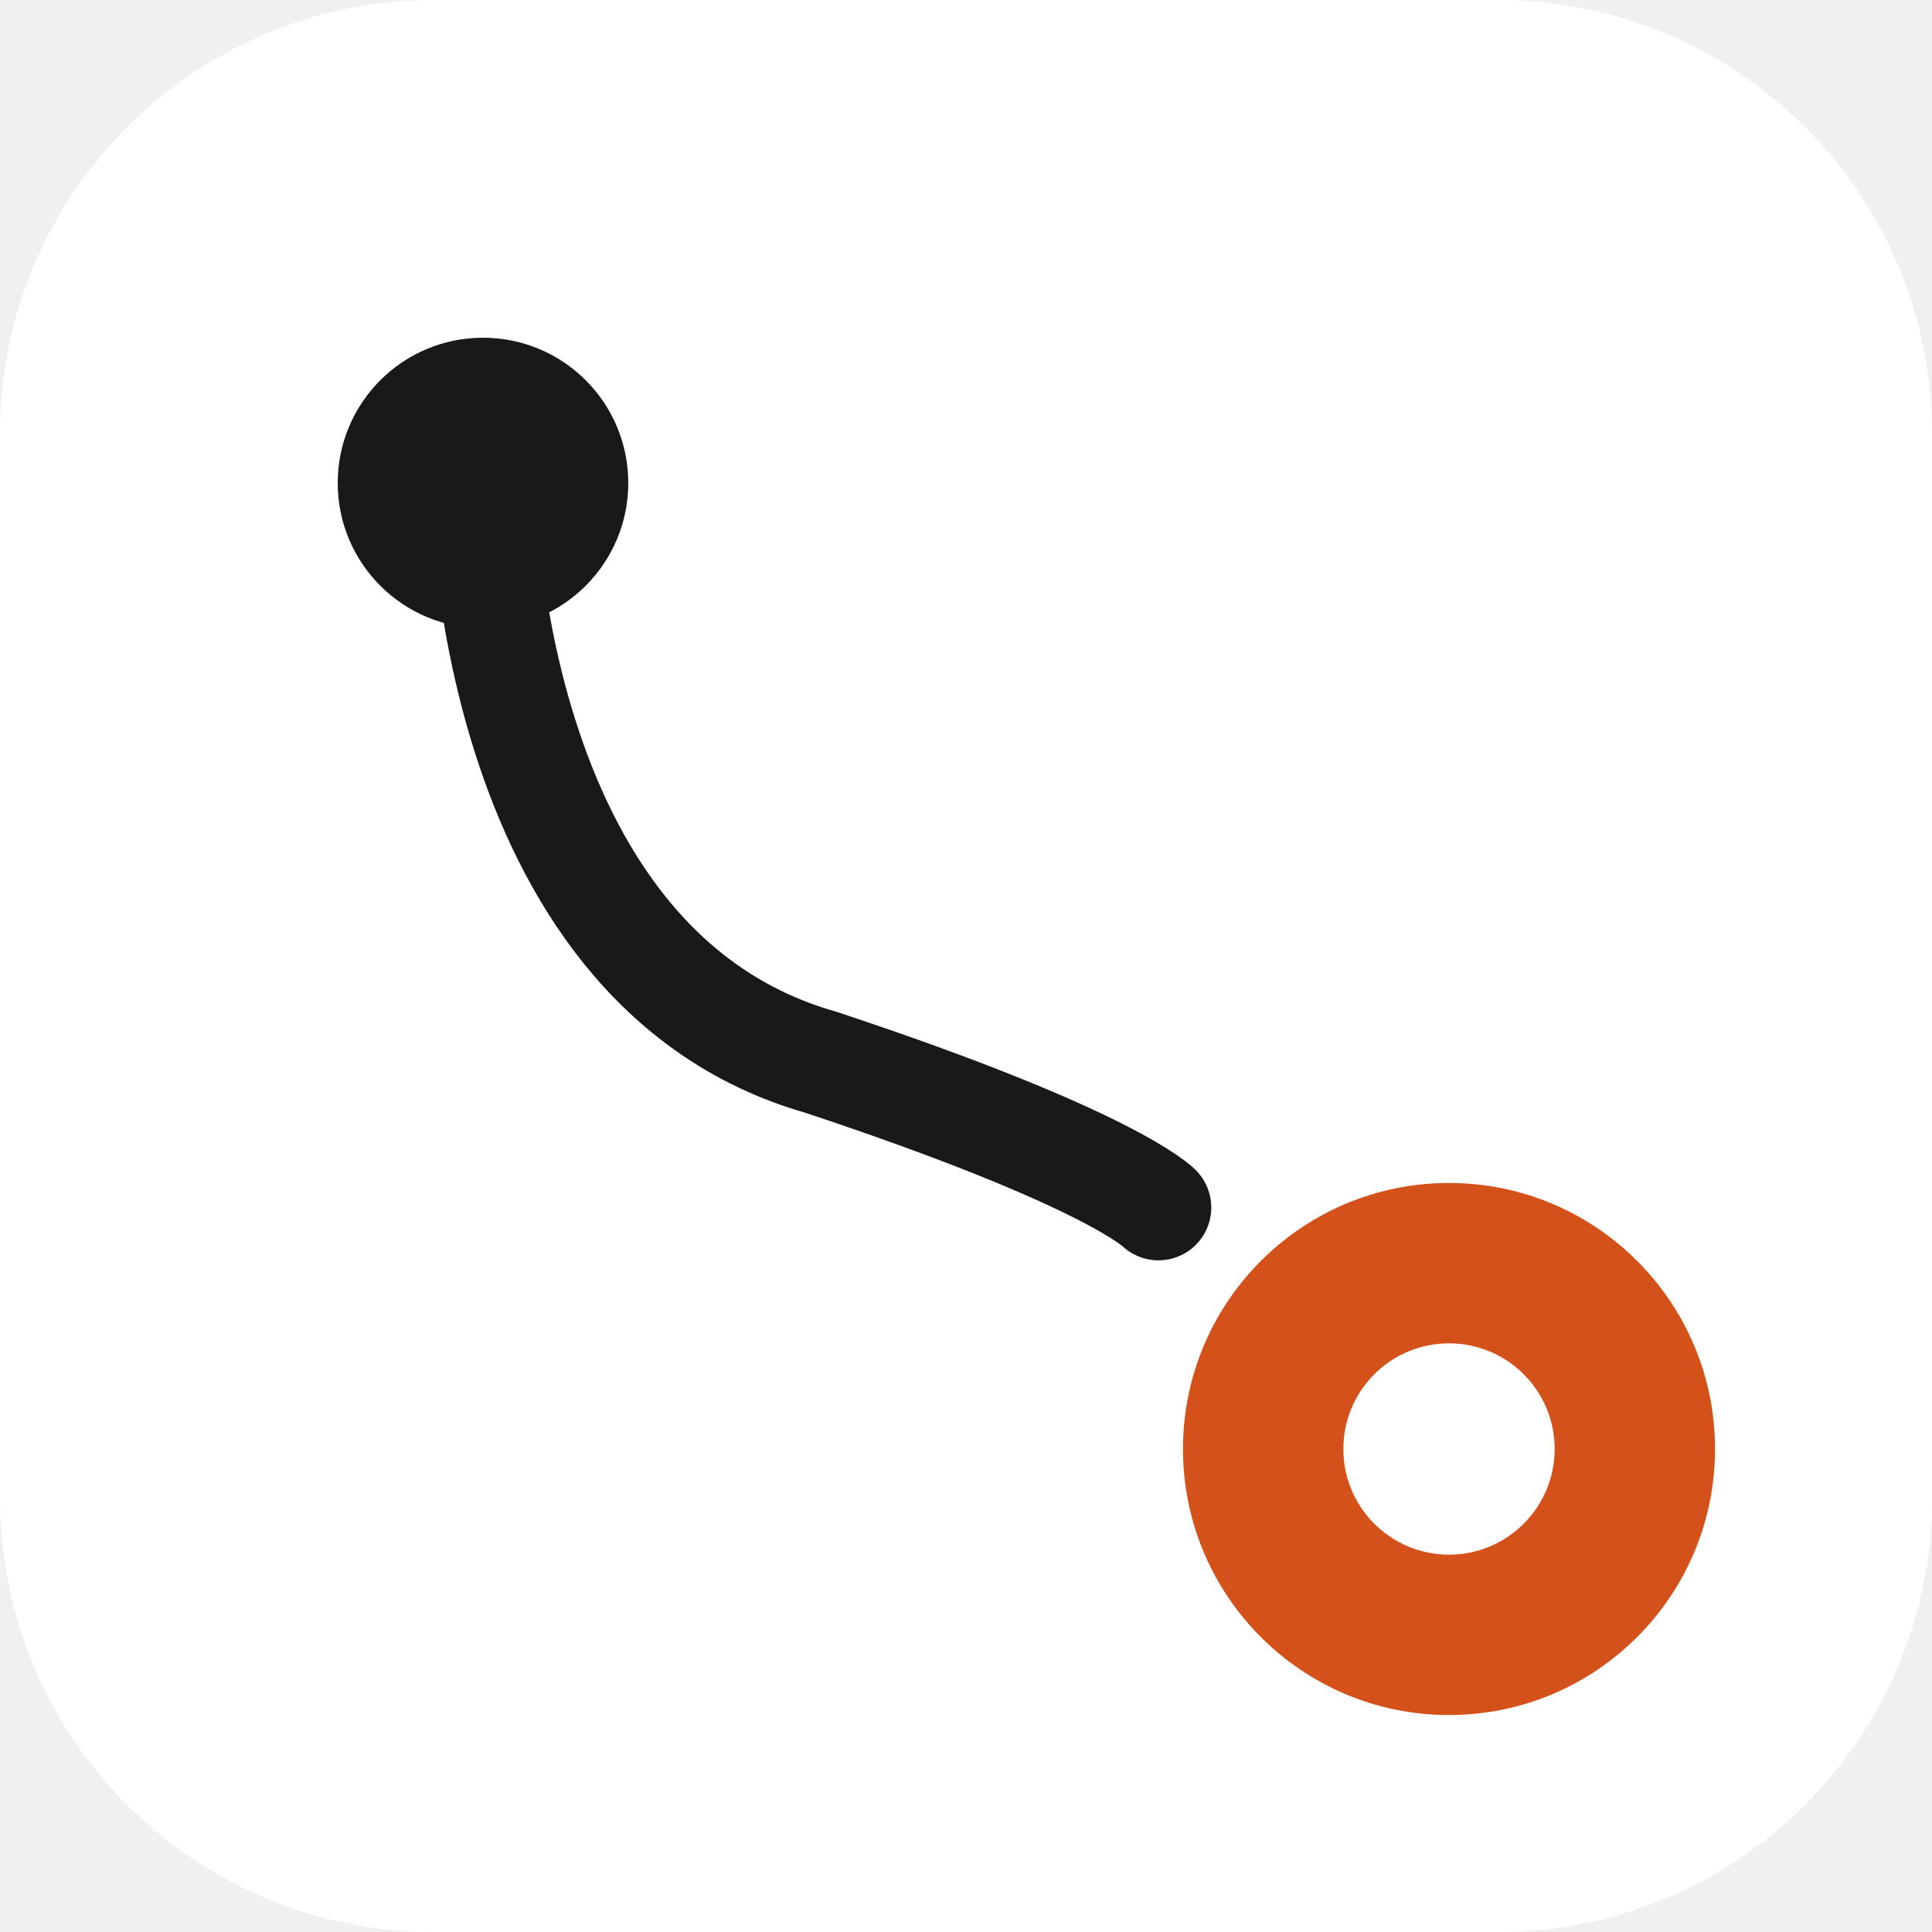
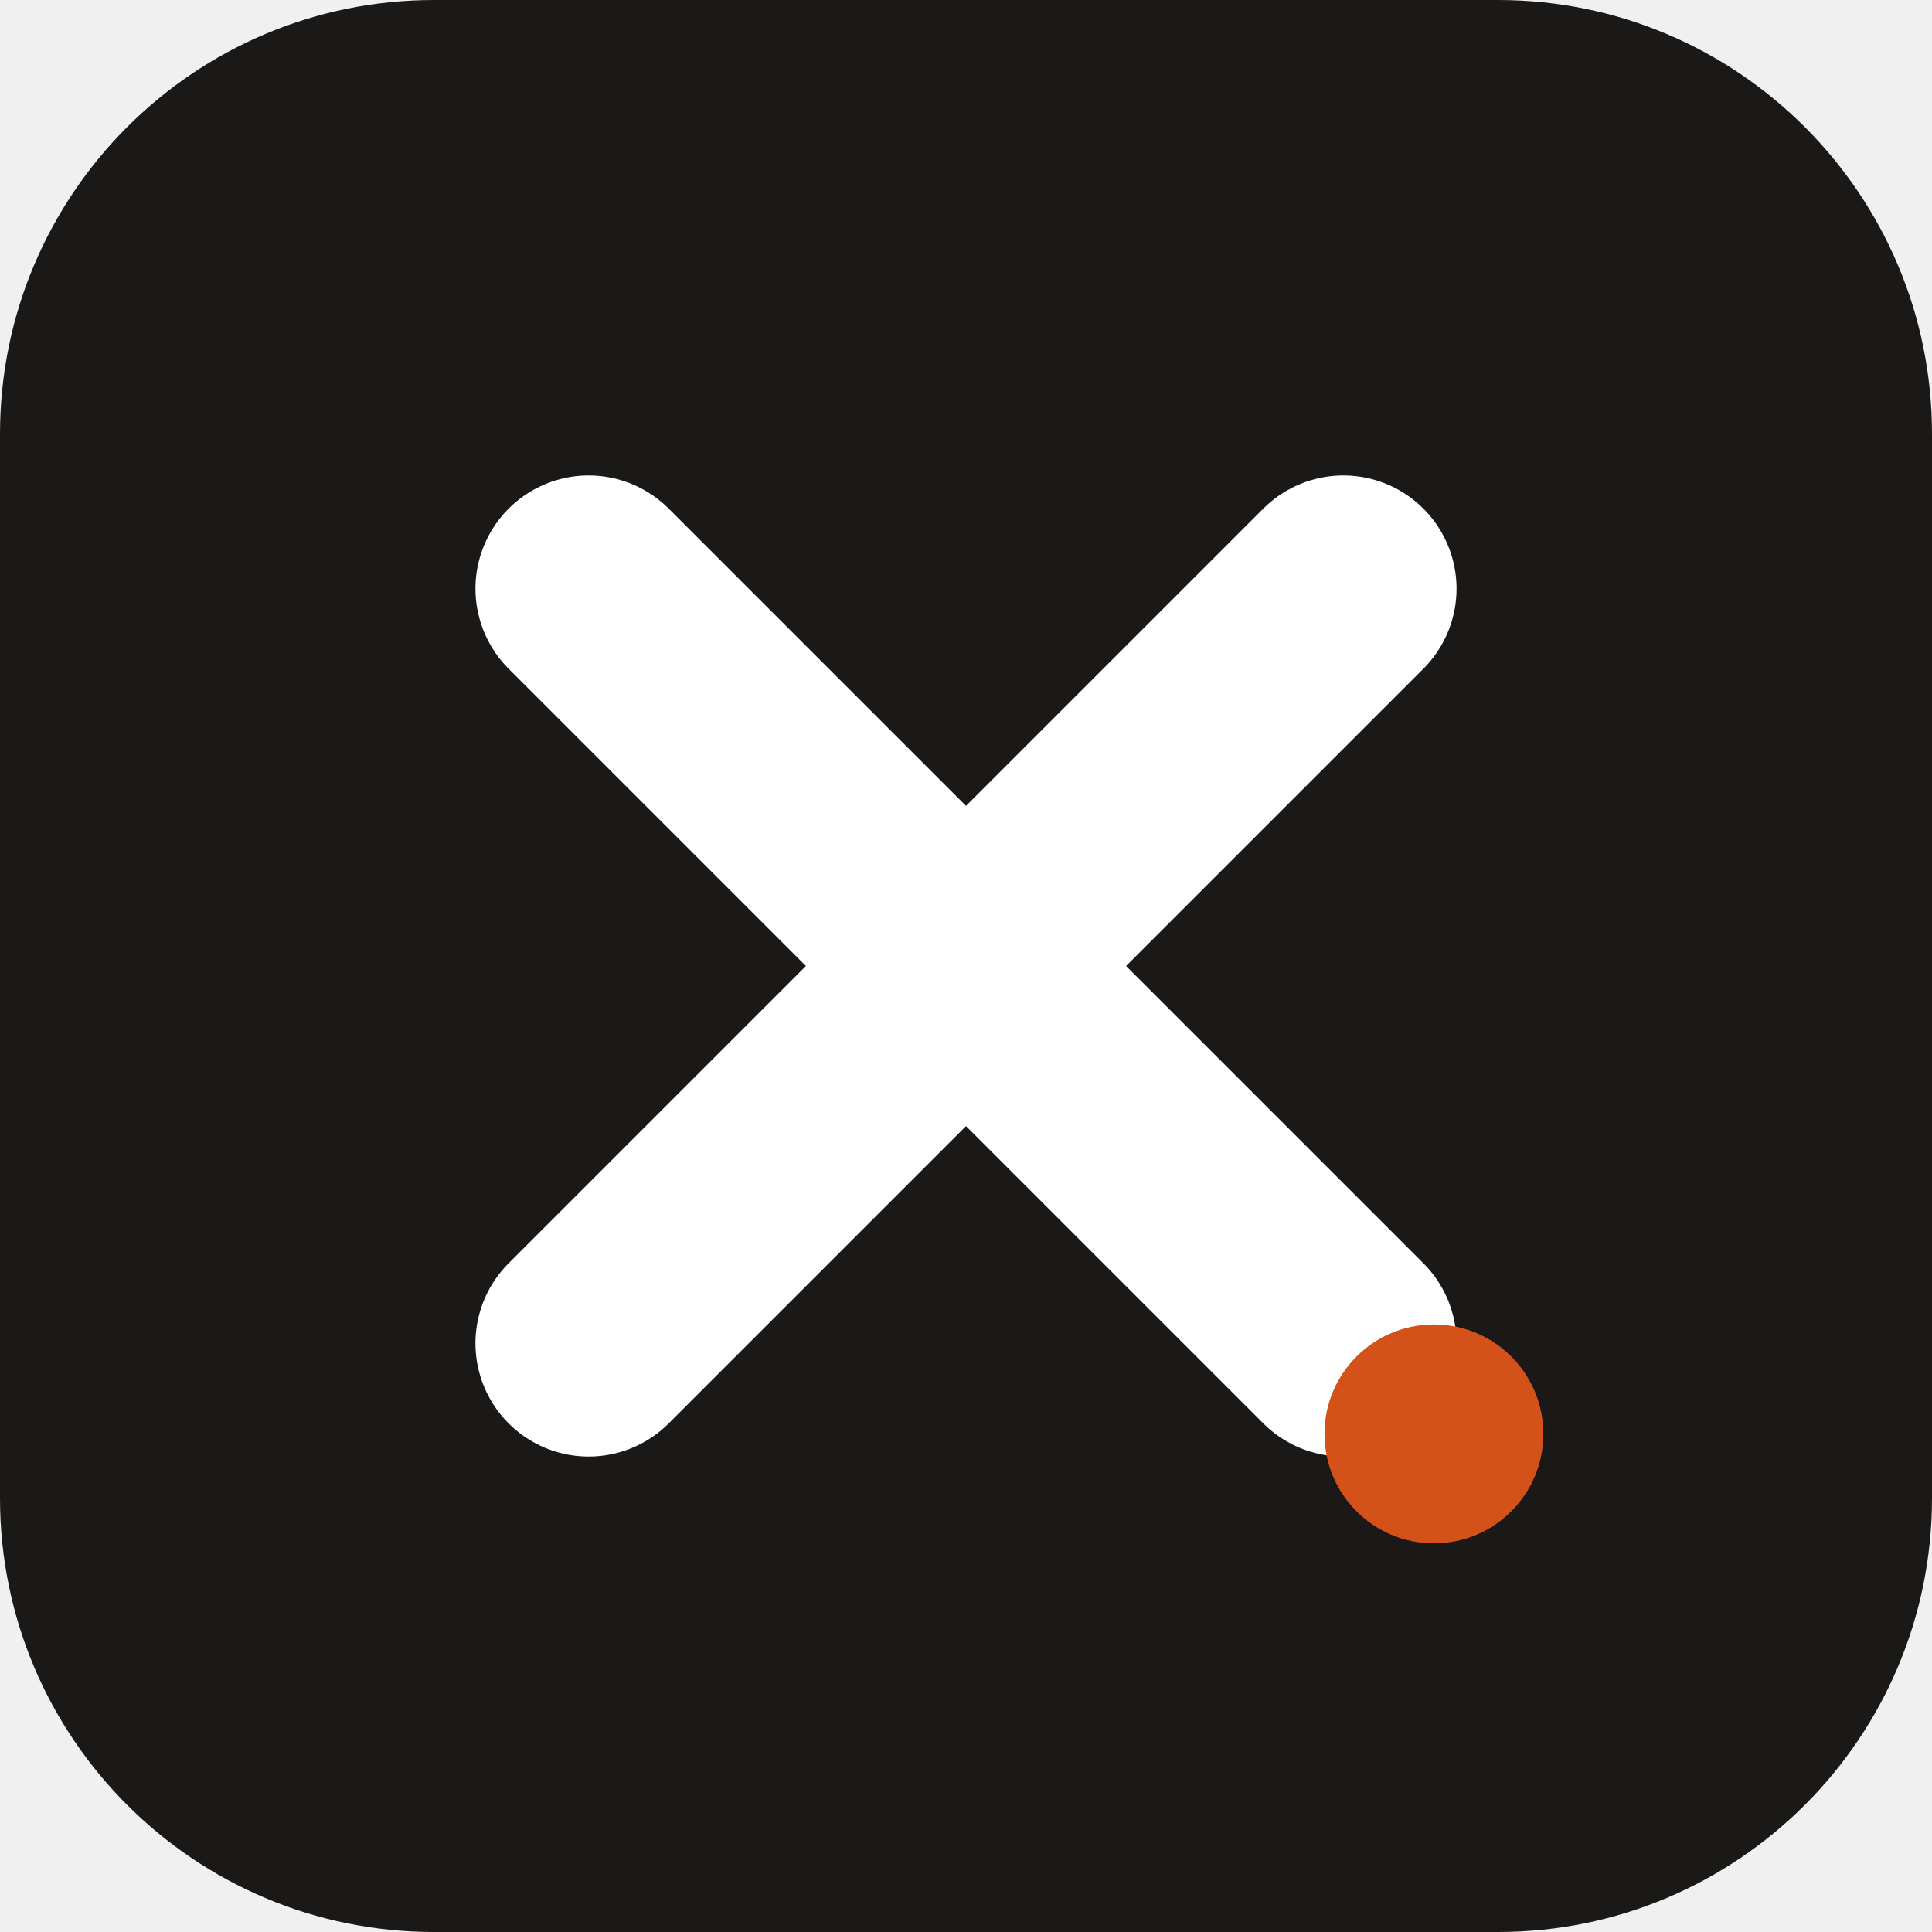
- <svg xmlns="http://www.w3.org/2000/svg" width="1024" height="1024" viewBox="0 0 1024 1024" fill="none">
-   <rect width="1024" height="1024" rx="230" fill="#ffffff" />
-   <path d="M256 256 C 256 256, 256 512, 435 563 C 589 614, 614 640, 614 640" stroke="#1a1917" stroke-width="56" stroke-linecap="round" stroke-linejoin="round" />
-   <circle cx="256" cy="256" r="77" fill="#1a1917" />
-   <circle cx="768" cy="768" r="141" fill="#d4521a" />
-   <circle cx="768" cy="768" r="56" fill="#ffffff" />
+ <svg xmlns="http://www.w3.org/2000/svg" width="1024" height="1024" viewBox="0 0 1024 1024">
+   <rect width="1024" height="1024" rx="230" fill="#1A1917" />
+   <g transform="translate(512, 512)">
+     <line x1="-200" y1="-200" x2="200" y2="200" stroke="#ffffff" stroke-width="120" stroke-linecap="round" />
+     <line x1="200" y1="-200" x2="-200" y2="200" stroke="#ffffff" stroke-width="120" stroke-linecap="round" />
+     <circle cx="248" cy="248" r="58" fill="#d4521a" />
+   </g>
</svg>
